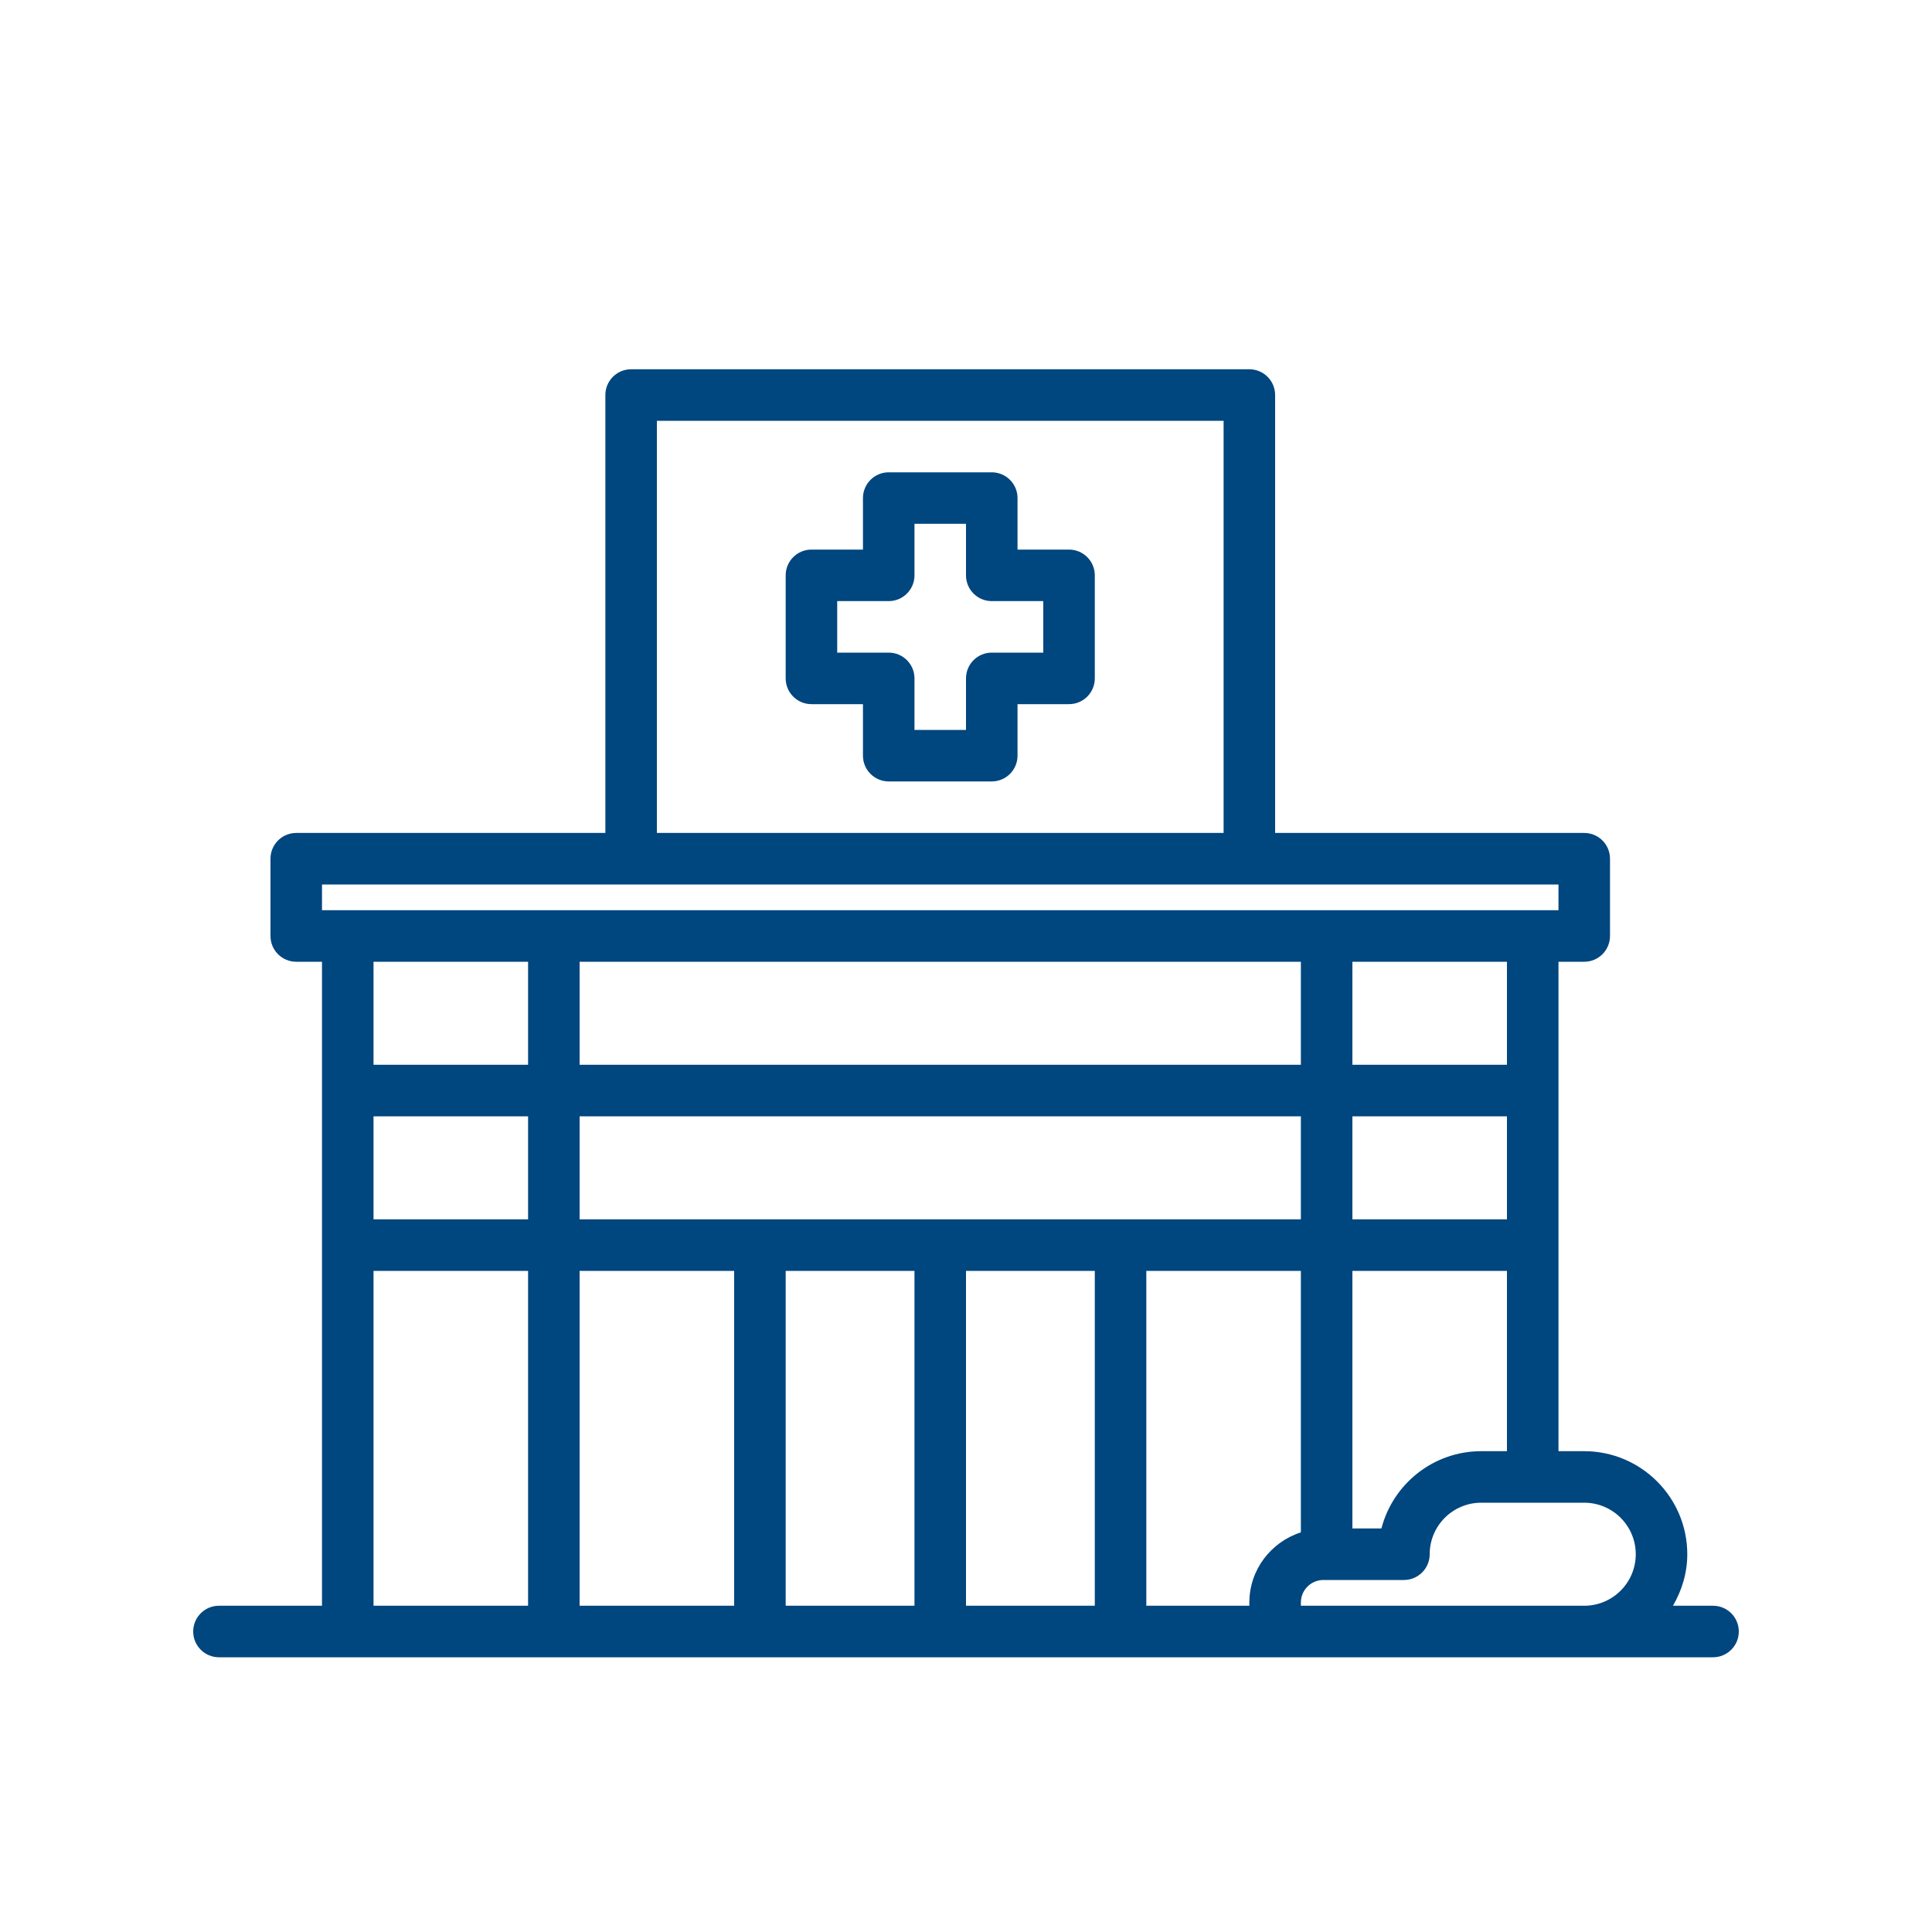
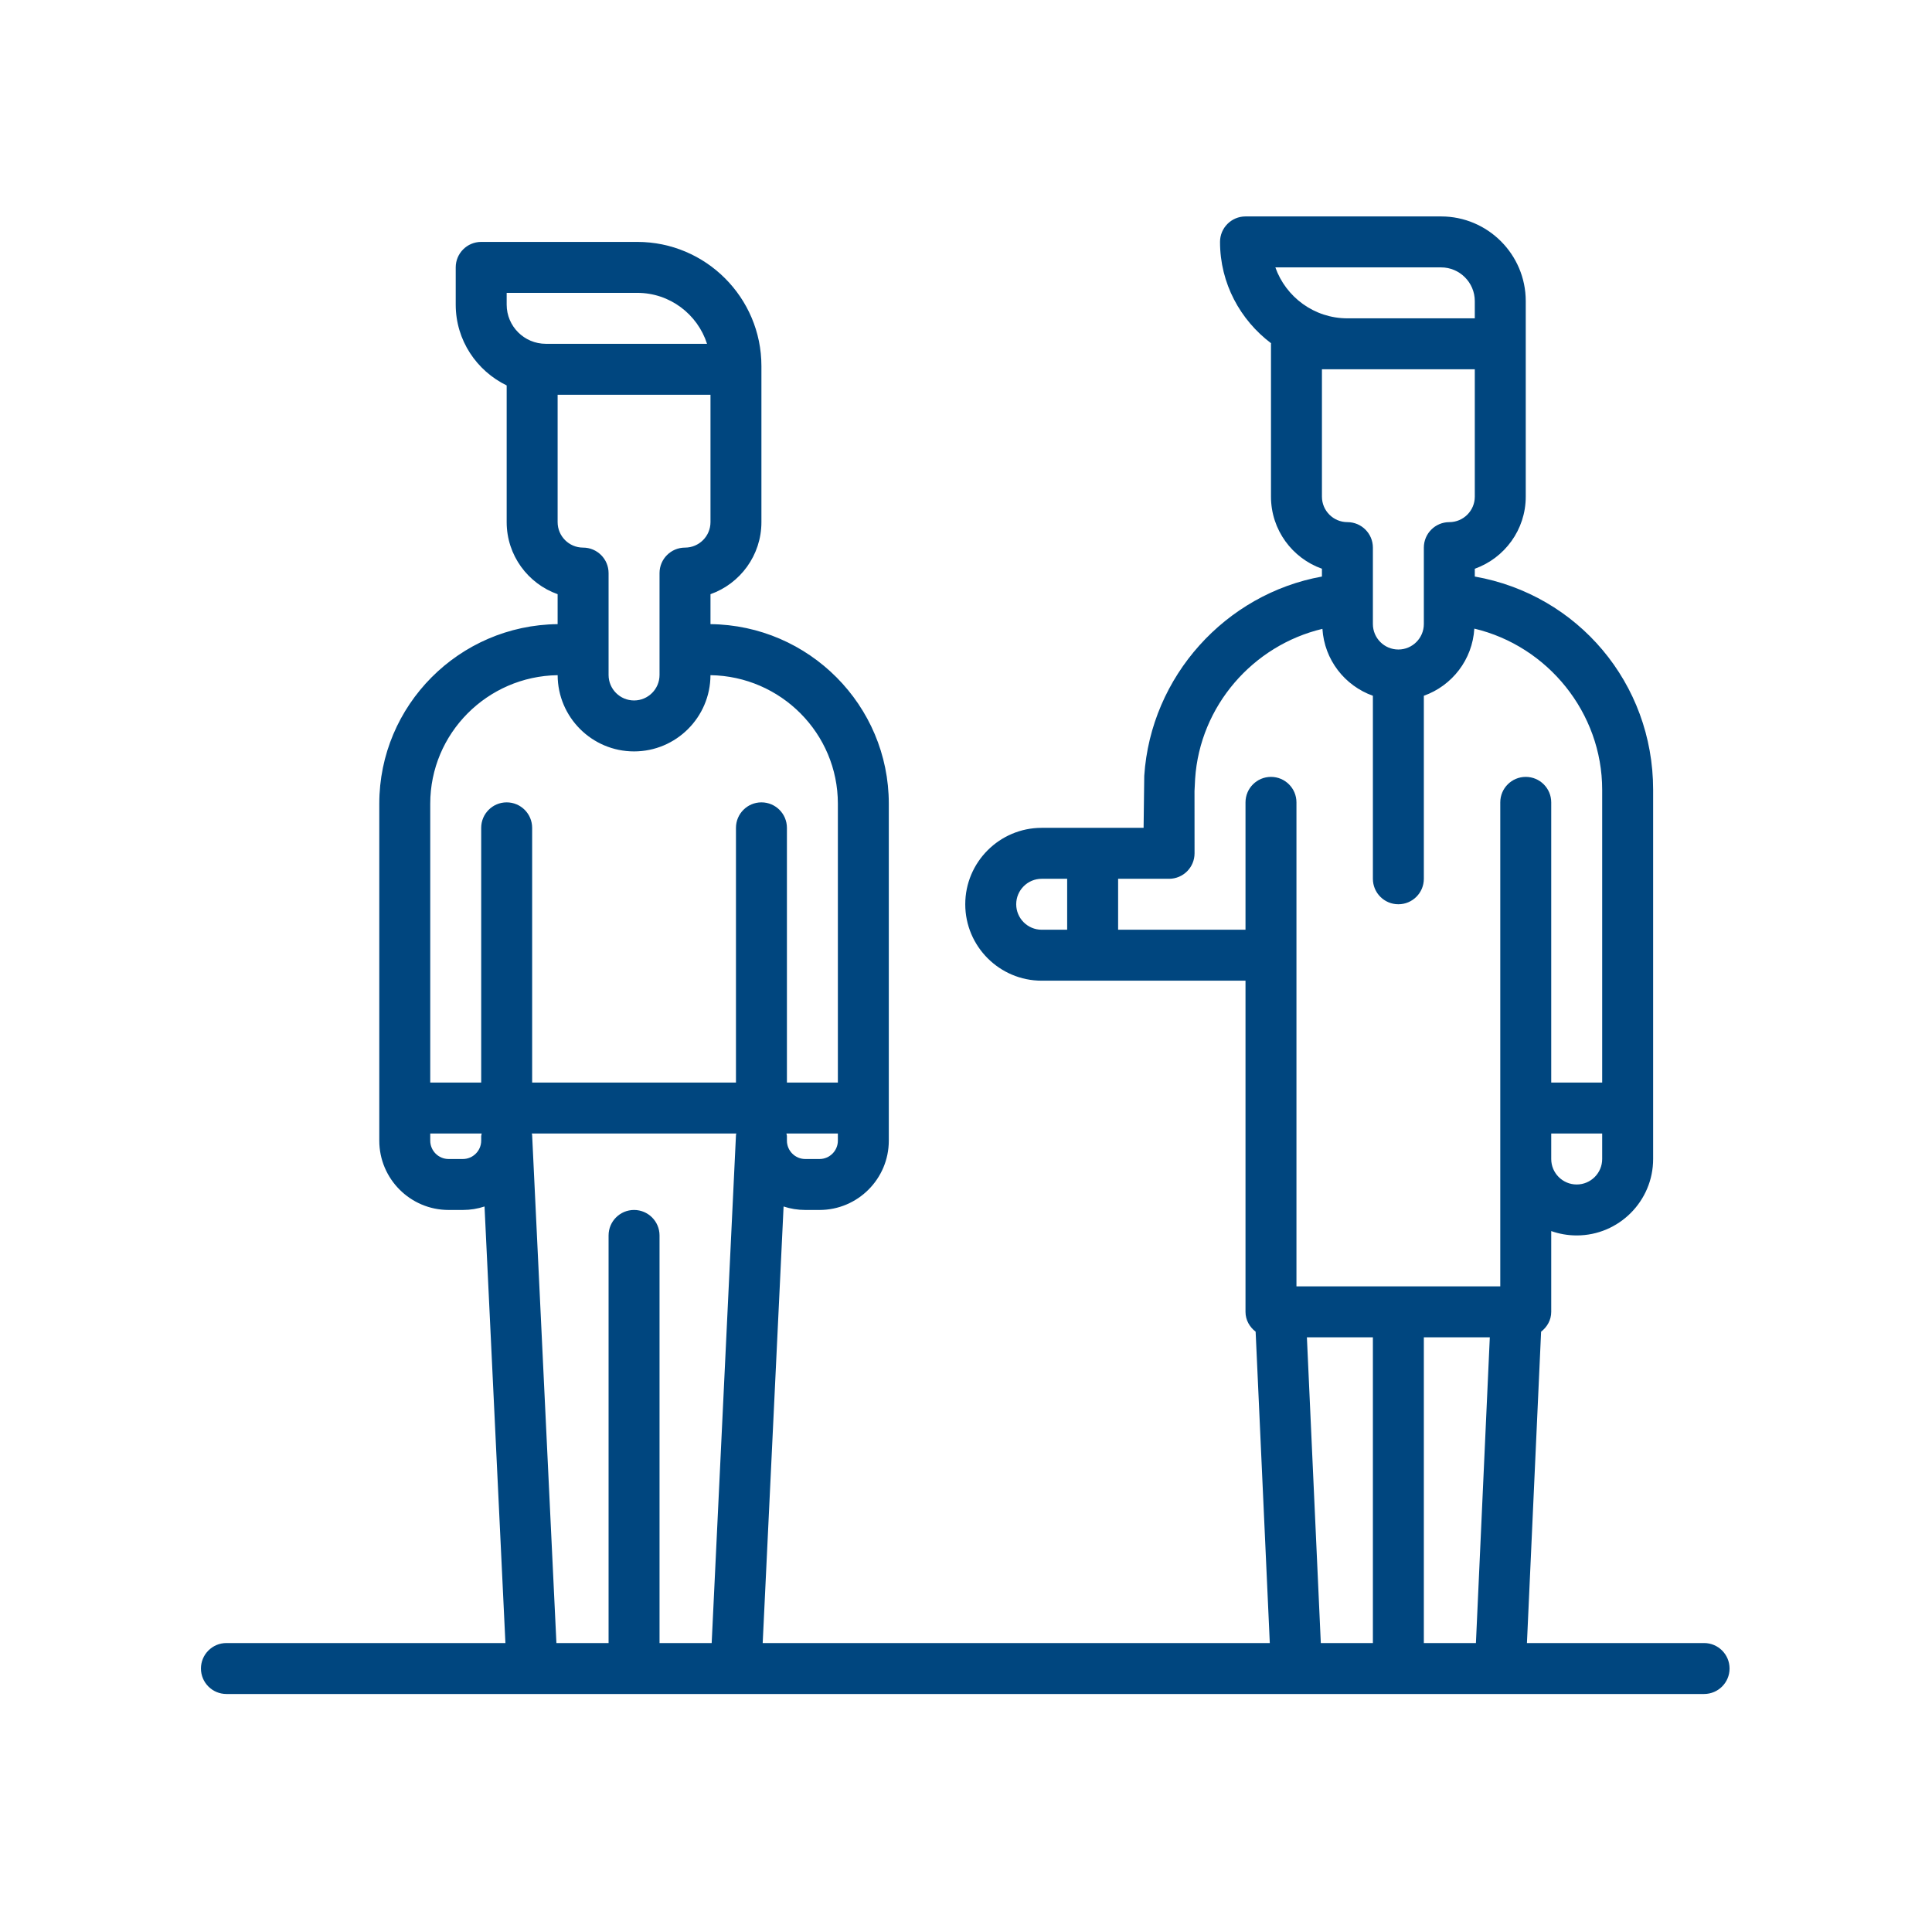
- <svg xmlns="http://www.w3.org/2000/svg" width="90" height="90" viewBox="0 0 90 90" fill="none">
-   <path d="M49.8 25.602H47.4V23.202C47.4 22.539 46.863 22.002 46.2 22.002H41.4C40.737 22.002 40.2 22.539 40.2 23.202V25.602H37.8C37.137 25.602 36.6 26.139 36.6 26.802V31.602C36.6 32.265 37.137 32.802 37.8 32.802H40.2V35.202C40.2 35.865 40.737 36.402 41.4 36.402H46.2C46.863 36.402 47.4 35.865 47.4 35.202V32.802H49.8C50.463 32.802 51 32.265 51 31.602V26.802C51 26.139 50.463 25.602 49.8 25.602ZM48.6 30.402H46.2C45.537 30.402 45 30.939 45 31.602V34.002H42.6V31.602C42.6 30.939 42.063 30.402 41.4 30.402H39V28.002H41.4C42.063 28.002 42.6 27.465 42.6 26.802V24.402H45V26.802C45 27.465 45.537 28.002 46.2 28.002H48.6V30.402Z" fill="#00467F" />
-   <path d="M79.8 74.802H77.932C78.346 74.093 78.6 73.28 78.6 72.402C78.6 69.755 76.447 67.602 73.8 67.602H72.6V44.802H73.8C74.463 44.802 75 44.265 75 43.602V40.002C75 39.339 74.463 38.802 73.8 38.802H59.4V18.402C59.4 17.739 58.863 17.202 58.2 17.202H29.4C28.737 17.202 28.2 17.739 28.2 18.402V38.802H13.8C13.137 38.802 12.6 39.339 12.6 40.002V43.602C12.6 44.265 13.137 44.802 13.8 44.802H15V74.802H10.2C9.537 74.802 9 75.339 9 76.002C9 76.665 9.537 77.202 10.2 77.202H79.8C80.463 77.202 81 76.665 81 76.002C81 75.339 80.463 74.802 79.8 74.802ZM69 67.602C66.768 67.602 64.886 69.134 64.352 71.202H63V59.202H70.2V67.602H69ZM58.2 74.651V74.802H53.4V59.202H60.6V71.383C59.213 71.83 58.2 73.118 58.2 74.651ZM17.4 52.002H24.6V56.802H17.4V52.002ZM27 52.002H60.6V56.802H27V52.002ZM60.6 44.802V49.602H27V44.802H60.6ZM70.2 56.802H63V52.002H70.2V56.802ZM34.2 59.202V74.802H27V59.202H34.2ZM36.6 59.202H42.6V74.802H36.6V59.202ZM45 59.202H51V74.802H45V59.202ZM70.2 49.602H63V44.802H70.2V49.602ZM30.6 19.602H57V38.802H30.6V19.602ZM15 41.202H72.6V42.402H15V41.202ZM24.6 44.802V49.602H17.4V44.802H24.6ZM17.4 59.202H24.6V74.802H17.4V59.202ZM60.6 74.802V74.651C60.6 74.072 61.07 73.602 61.649 73.602H65.4C66.063 73.602 66.6 73.065 66.6 72.402C66.6 71.078 67.676 70.002 69 70.002H73.8C75.124 70.002 76.2 71.078 76.2 72.402C76.2 73.726 75.124 74.802 73.8 74.802H60.6Z" fill="#00467F" />
+ <svg xmlns="http://www.w3.org/2000/svg" width="91" height="90" viewBox="0 0 91 90" fill="none">
+   <path d="M80.265 77.395H71.921L72.588 62.729C72.871 62.509 73.065 62.181 73.065 61.795V57.989C73.44 58.122 73.844 58.195 74.265 58.195C76.25 58.195 77.865 56.58 77.865 54.595V37.203C77.865 32.181 74.312 28.012 69.465 27.158V26.79C70.862 26.294 71.865 24.959 71.865 23.395V14.183C71.865 11.984 70.076 10.195 67.877 10.195H58.665C58.002 10.195 57.465 10.733 57.465 11.395C57.465 13.35 58.419 15.073 59.87 16.169C59.87 16.178 59.865 16.186 59.865 16.195V23.395C59.865 24.96 60.868 26.294 62.265 26.79V27.158C57.73 27.978 54.204 31.852 53.896 36.546L53.865 38.995H49.065C47.08 38.995 45.465 40.61 45.465 42.595C45.465 44.58 47.08 46.195 49.065 46.195H58.665V61.795C58.665 62.181 58.859 62.509 59.142 62.729L59.809 77.395H35.924L36.908 56.831C37.229 56.938 37.573 56.995 37.929 56.995H38.6C40.4 56.995 41.864 55.53 41.864 53.73V37.858C41.864 33.222 38.104 29.449 33.465 29.4V27.989C34.861 27.494 35.864 26.16 35.864 24.595V17.244C35.865 14.018 33.242 11.395 30.017 11.395H22.665C22.002 11.395 21.465 11.933 21.465 12.595V14.351C21.465 16.028 22.45 17.467 23.865 18.156V24.595C23.865 26.16 24.868 27.494 26.265 27.989V29.4C21.625 29.449 17.865 33.222 17.865 37.858V53.73C17.865 55.53 19.33 56.995 21.13 56.995H21.8C22.157 56.995 22.501 56.938 22.822 56.831L23.806 77.395H10.665C10.002 77.395 9.465 77.933 9.465 78.595C9.465 79.258 10.002 79.795 10.665 79.795H80.265C80.927 79.795 81.465 79.258 81.465 78.595C81.465 77.933 80.927 77.395 80.265 77.395ZM70.172 62.995L69.518 77.395H67.065V62.995H70.172ZM74.265 55.795C73.603 55.795 73.065 55.257 73.065 54.595V53.395H75.465V54.595C75.465 55.257 74.926 55.795 74.265 55.795ZM67.877 12.595C68.752 12.595 69.465 13.308 69.465 14.183V14.995H63.465C61.9 14.995 60.566 13.992 60.071 12.595H67.877ZM69.465 17.395V23.395C69.465 24.057 68.926 24.595 68.265 24.595C67.602 24.595 67.065 25.133 67.065 25.795V29.395C67.065 30.057 66.526 30.595 65.865 30.595C65.203 30.595 64.665 30.057 64.665 29.395V25.795C64.665 25.133 64.127 24.595 63.465 24.595C62.803 24.595 62.265 24.057 62.265 23.395V17.395H69.465ZM47.865 42.595C47.865 41.934 48.403 41.395 49.065 41.395H50.265V43.795H49.065C48.403 43.795 47.865 43.257 47.865 42.595ZM52.665 43.795V41.395H55.065C55.727 41.395 56.265 40.858 56.265 40.195L56.263 37.262L56.292 36.686C56.518 33.25 59.019 30.399 62.288 29.622C62.381 31.084 63.341 32.302 64.665 32.774V41.395C64.665 42.058 65.202 42.595 65.865 42.595C66.528 42.595 67.065 42.058 67.065 41.395V32.774C68.393 32.301 69.354 31.077 69.443 29.611C72.894 30.429 75.465 33.568 75.465 37.203V50.995H73.065V37.795C73.065 37.133 72.528 36.595 71.865 36.595C71.202 36.595 70.665 37.133 70.665 37.795V60.595H61.065V46.195V44.995V37.795C61.065 37.133 60.528 36.595 59.865 36.595C59.202 36.595 58.665 37.133 58.665 37.795V43.795H52.665ZM61.557 62.995H64.665V77.395H62.212L61.557 62.995ZM38.6 54.595H37.93C37.453 54.595 37.065 54.207 37.065 53.73V53.515C37.065 53.473 37.045 53.437 37.041 53.395H39.465V53.73C39.465 54.207 39.077 54.595 38.6 54.595ZM33.465 24.595C33.465 25.257 32.926 25.795 32.265 25.795C31.602 25.795 31.065 26.333 31.065 26.995V31.795C31.065 32.457 30.526 32.995 29.865 32.995C29.203 32.995 28.665 32.457 28.665 31.795V26.995C28.665 26.333 28.128 25.795 27.465 25.795C26.803 25.795 26.265 25.257 26.265 24.595V18.595H33.465V24.595ZM23.865 13.795H30.017C31.553 13.795 32.857 14.805 33.302 16.195H25.709C24.692 16.195 23.865 15.368 23.865 14.351V13.795ZM26.266 31.804C26.271 33.785 27.883 35.395 29.865 35.395C31.847 35.395 33.459 33.785 33.464 31.804C36.78 31.853 39.465 34.546 39.465 37.858V50.995H37.065V38.995C37.065 38.333 36.528 37.795 35.865 37.795C35.202 37.795 34.665 38.333 34.665 38.995V50.995H25.065V38.995C25.065 38.333 24.527 37.795 23.865 37.795C23.202 37.795 22.665 38.333 22.665 38.995V50.995H20.265V37.858C20.265 34.546 22.95 31.853 26.266 31.804ZM22.665 53.73C22.665 54.207 22.277 54.595 21.8 54.595H21.13C20.653 54.595 20.265 54.207 20.265 53.73V53.395H22.689C22.685 53.437 22.665 53.473 22.665 53.515V53.73ZM31.065 77.395V58.195C31.065 57.533 30.527 56.995 29.865 56.995C29.202 56.995 28.665 57.533 28.665 58.195V77.395H26.208L25.064 53.458C25.062 53.435 25.051 53.417 25.048 53.395H34.682C34.679 53.417 34.667 53.436 34.666 53.458L33.521 77.395H31.065Z" fill="#00467F" />
</svg>
